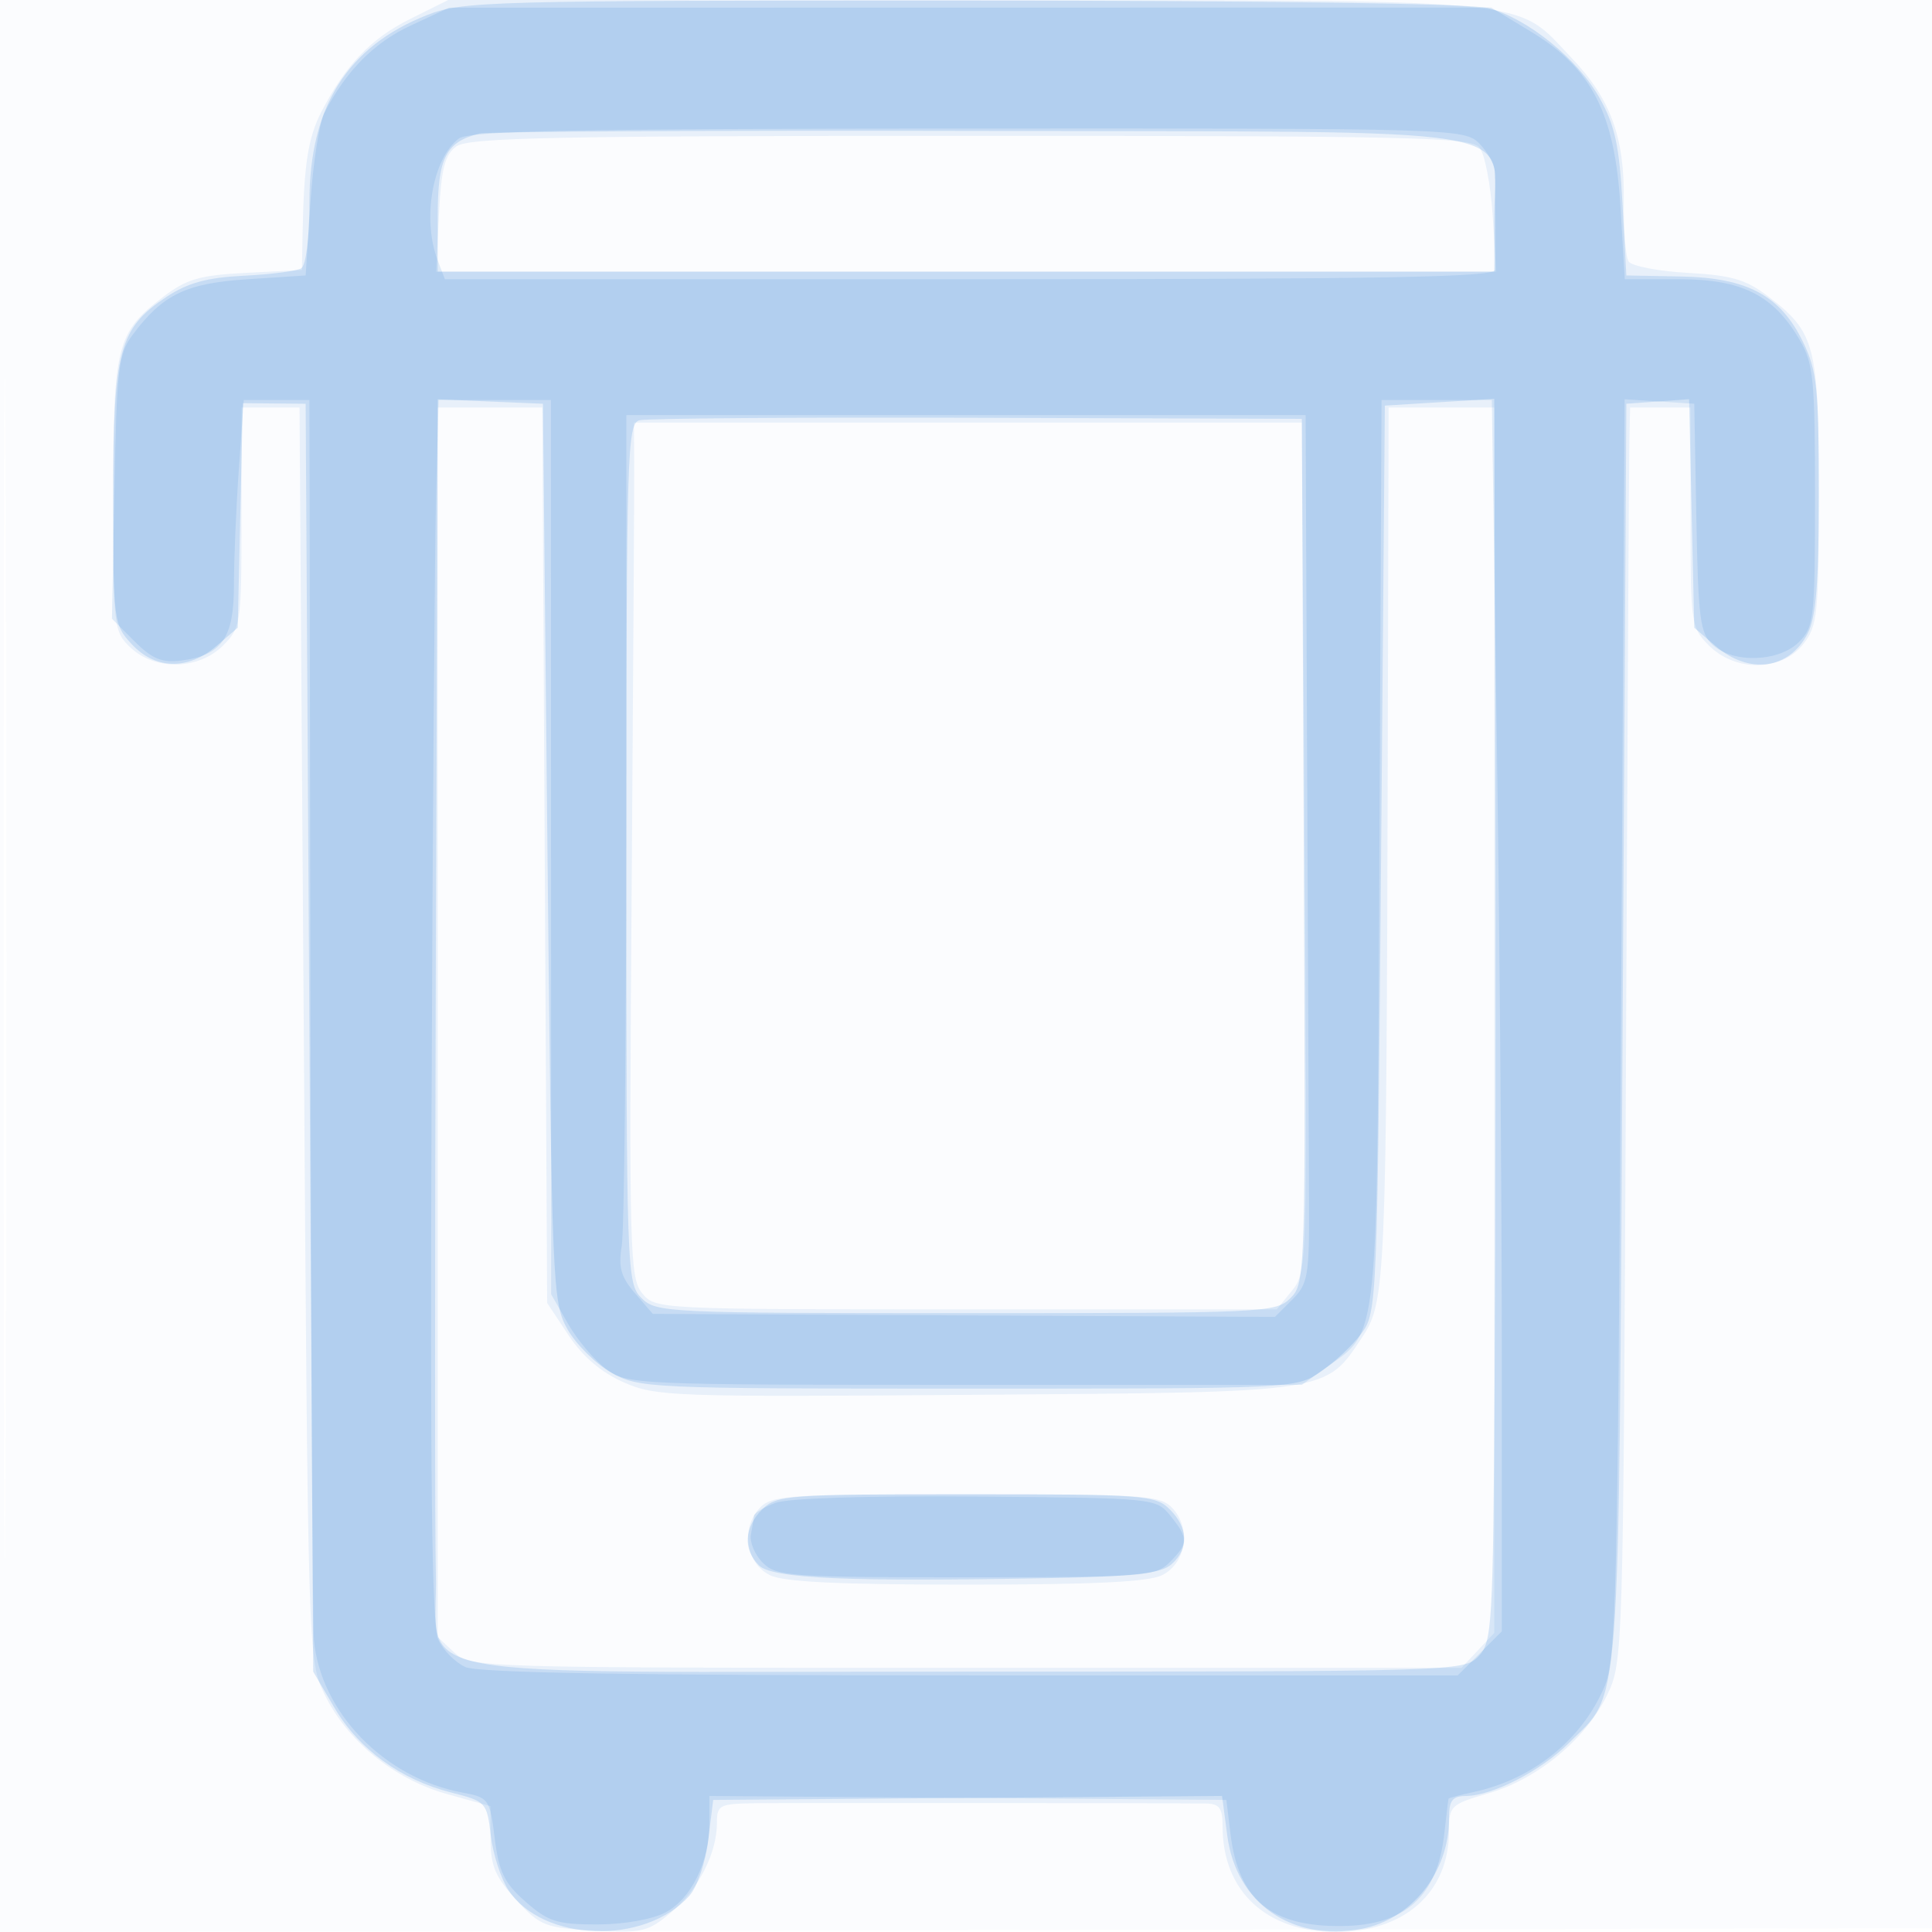
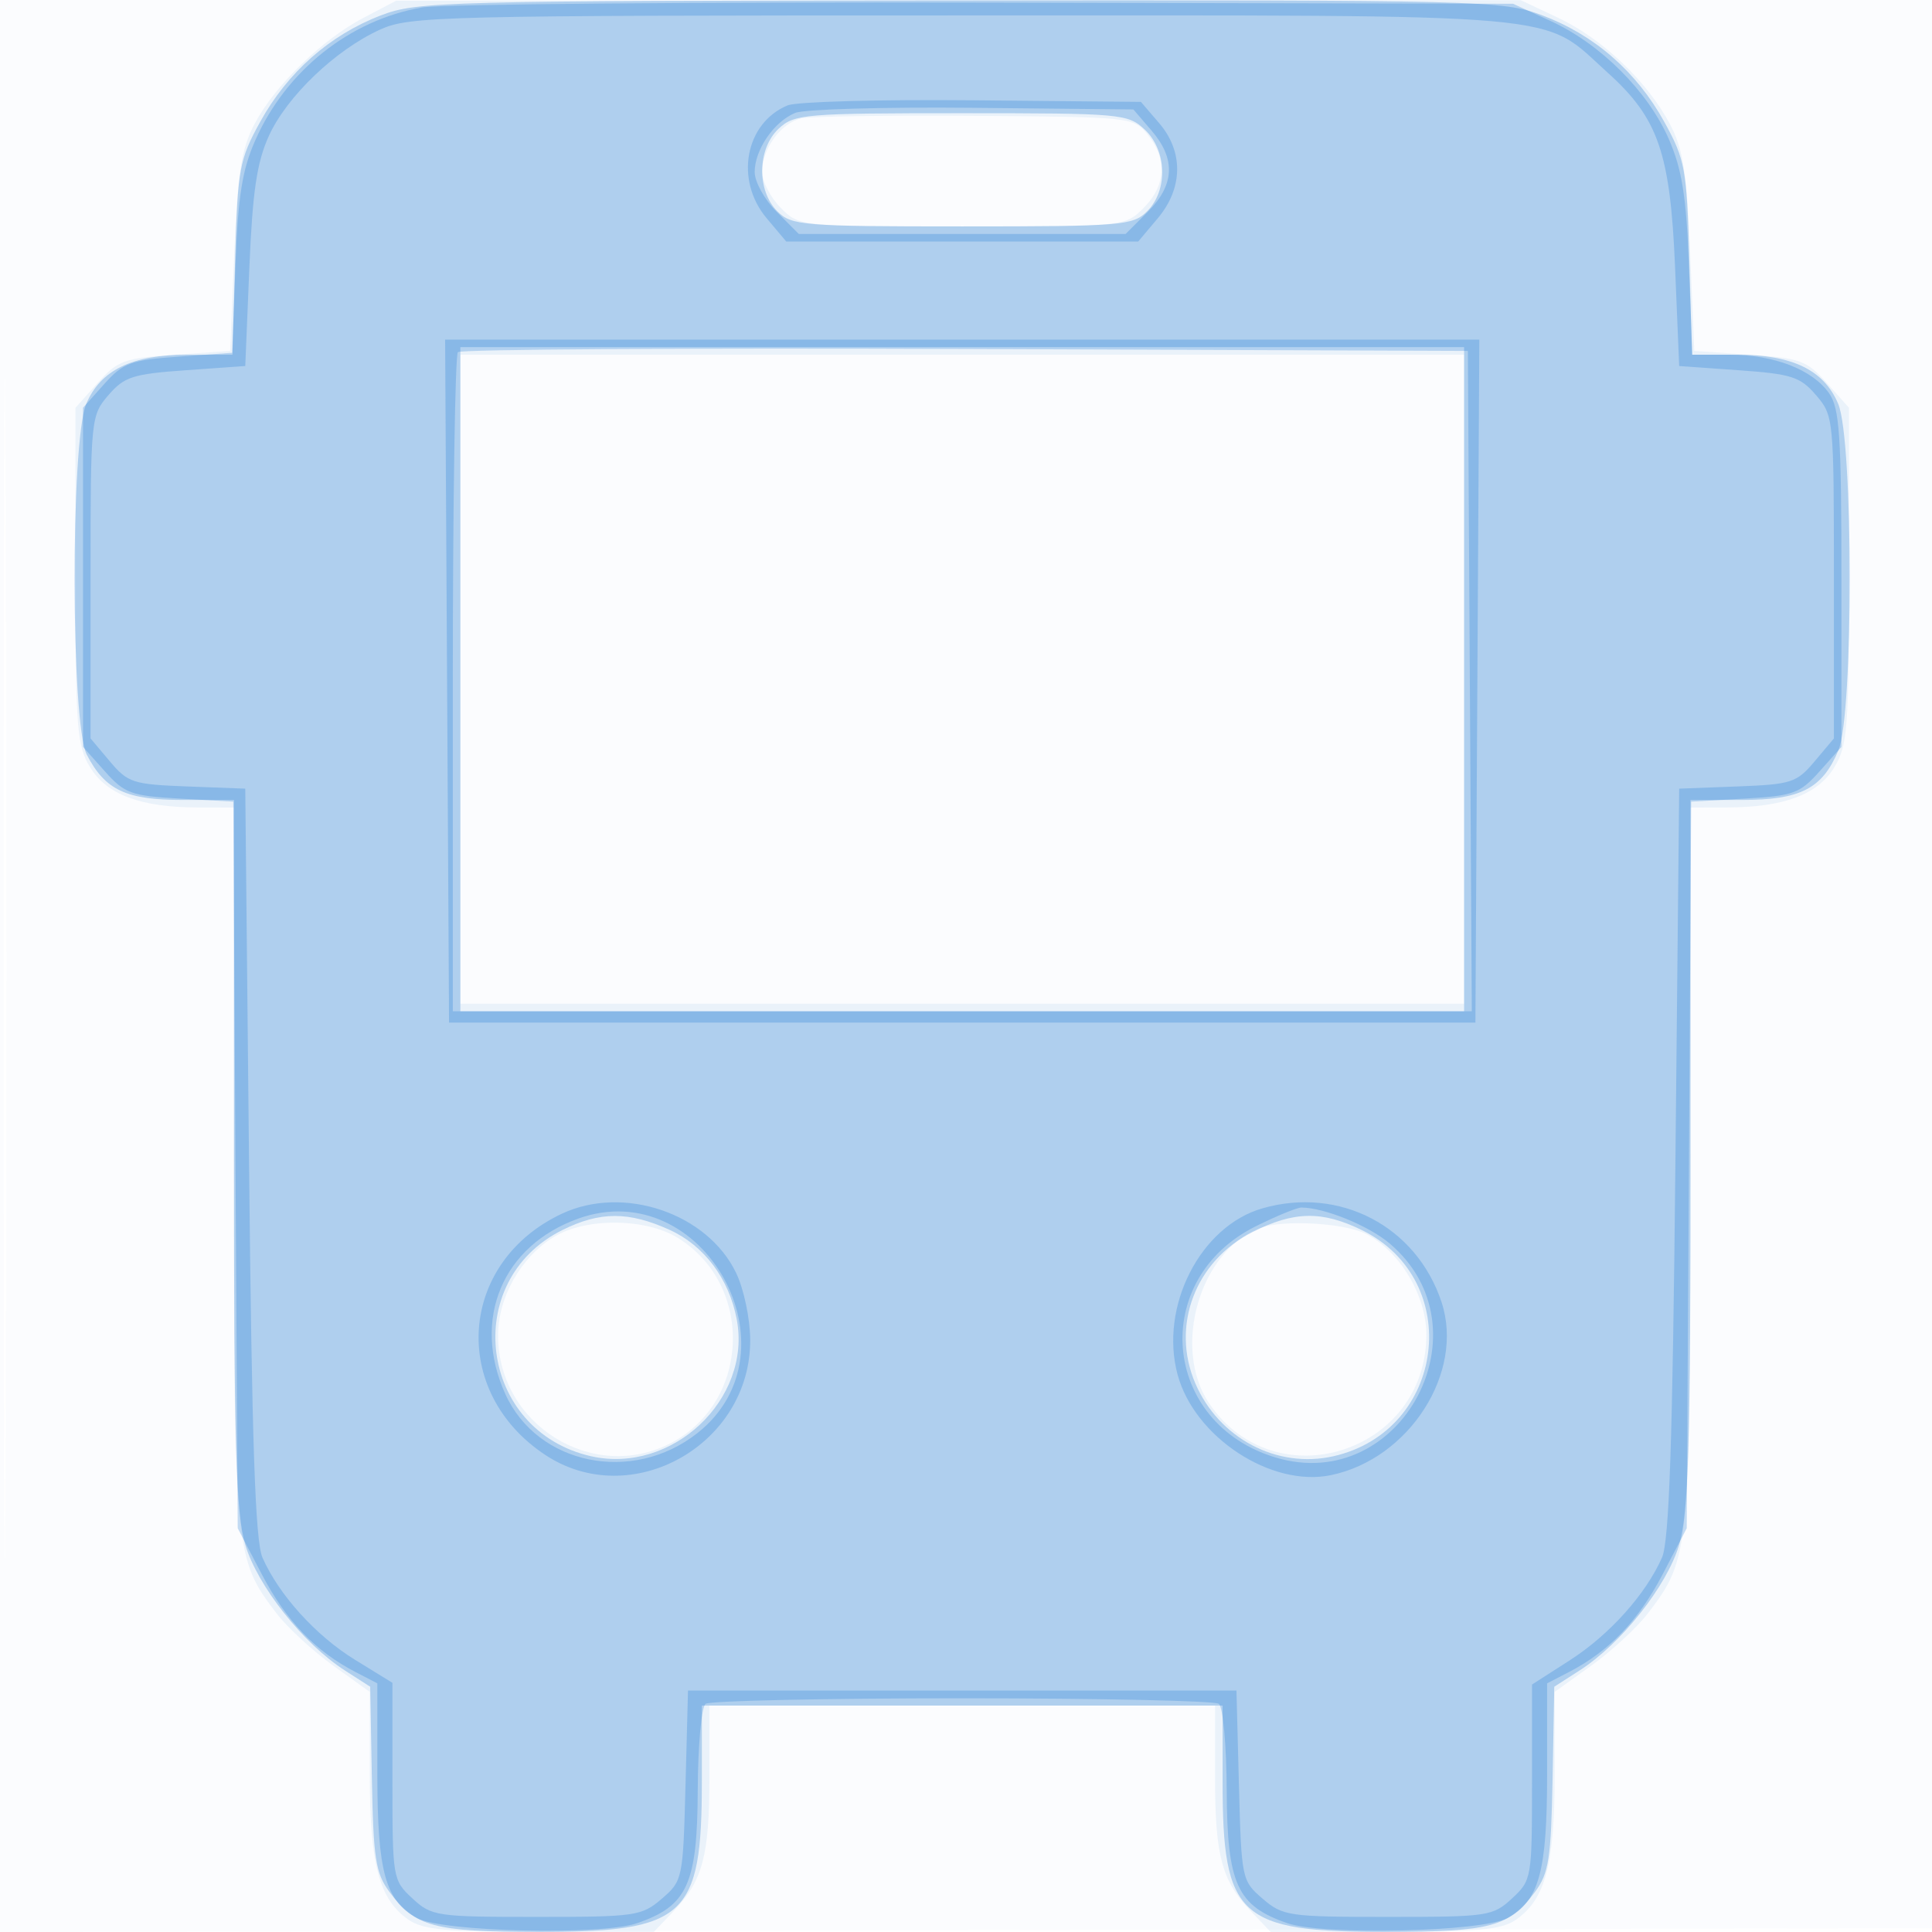
<svg xmlns="http://www.w3.org/2000/svg" width="256" height="256">
  <path fill-opacity=".016" d="M0 128.004v128.004l128.25-.254 128.25-.254.254-127.75L257.008 0H0v128.004m.485.496c0 70.4.119 99.053.265 63.672.146-35.38.146-92.98 0-128C.604 29.153.485 58.1.485 128.5" fill="#1976D2" fill-rule="evenodd" />
-   <path fill-opacity=".083" d="M54.278 2.549c-5.137 2.56-8.516 6.106-11.691 12.27-1.76 3.417-2.31 6.916-2.486 15.822L40 35.781l-7.343.371c-6.167.312-7.929.818-11.001 3.161C15.429 44.063 15 45.767 15 65.776c0 17.392.063 17.934 2.314 20.05 3.266 3.068 9.015 2.936 12.231-.281 2.382-2.381 2.455-2.89 2.455-17V54h7.689l.565 82.998c.563 82.648.575 83.017 2.744 87.497 3.001 6.2 9.241 11.28 16.252 13.232l5.75 1.601v4.351c0 3.55.623 5.03 3.387 8.047 3.176 3.465 3.82 3.72 10.303 4.087 6.4.361 7.163.181 10.248-2.415 3.608-3.036 6.062-7.839 6.062-11.866 0-2.38.315-2.536 5.25-2.595 4.657-.055 53.749-.024 59.5.039 1.833.019 2.25.586 2.25 3.056 0 8.563 5.8 13.961 15 13.961 9.126 0 15-5.237 15-13.372 0-3.339.213-3.541 5.277-5.013 6.486-1.886 12.846-7.165 15.678-13.015 2.11-4.358 2.135-5.197 2.49-83.248.197-43.365.402-80.758.456-83.095L216 54h8v14.545c0 14.11.073 14.619 2.455 17 3.518 3.519 9.632 3.431 12.472-.18 1.917-2.436 2.073-3.946 2.073-20.05 0-19.495-.454-21.271-6.639-25.989-3.008-2.294-4.875-2.845-10.751-3.171-3.91-.218-7.429-.9-7.818-1.517-.39-.617-.673-4.275-.63-8.13.095-8.397-1.768-13.448-6.961-18.877-7.66-8.008-3.191-7.584-80.255-7.609L59.393 0l-5.115 2.549m6.188 16.853c-1.527 1.115-1.995 2.949-2.301 9L57.781 36h140.482l-.479-7.464c-.263-4.105-1.053-8.155-1.754-9-1.123-1.353-9.155-1.536-67.461-1.536-55.188 0-66.505.233-68.103 1.402M58 135.461v81.461l2.189 2.039c2.156 2.009 3.152 2.039 67.825 2.039h65.637l2.175-2.314 2.174-2.315V54h-14l-.114 45.25c-.177 70.4-.3 73.265-3.34 77.86-4.968 7.507-3.936 7.352-51.249 7.708-40.261.303-42.409.226-46.677-1.662-2.973-1.315-5.422-3.411-7.297-6.243l-2.823-4.265-.32-59.324L71.859 54H58v81.461M84.033 61.75c.018 3.162-.134 28.628-.338 56.589-.345 47.248-.248 50.992 1.378 53 1.742 2.151 1.933 2.161 42.926 2.161h41.177l2.035-2.5c2.005-2.461 2.03-3.373 1.663-58.749l-.374-56.249-44.25-.001L84 56l.033 5.75m16.547 138.162c-2.438 2.694-1.707 7.226 1.42 8.8 1.797.905 9.107 1.259 26 1.259s24.203-.354 26-1.259c3.127-1.574 3.858-6.106 1.42-8.8-1.618-1.788-3.396-1.912-27.42-1.912s-25.802.124-27.42 1.912" fill="#1976D2" fill-rule="evenodd" />
-   <path fill-opacity=".157" d="M56.581 2.001C46.038 6.146 41 14.151 41 26.757c0 4.735-.45 8.403-1.079 8.792-.594.367-4.01.811-7.593.987-4.893.241-7.447.938-10.264 2.803C15.778 43.499 15 46.41 15 65.755c0 16.609.05 17.007 2.452 19.599 3.139 3.387 7.47 3.477 11.242.234l2.806-2.412.337-14.876.338-14.875 4.162.038 4.163.037.5 84 .5 84 2.805 4.772c3.245 5.521 8.808 9.56 15.498 11.253 4.592 1.162 4.709 1.29 5.225 5.669.29 2.463 1.338 5.715 2.328 7.226 4.547 6.941 18.115 7.38 23.996.776 1.031-1.157 2.14-4.434 2.5-7.388l.648-5.308 33.714-.263 33.714-.264.694 5.264c1.183 8.968 8.542 14.08 17.777 12.348 6.618-1.242 11.601-7.492 11.601-14.553 0-2.471.416-3.036 2.25-3.054 3.532-.034 9.975-3.357 13.665-7.047 6.937-6.937 6.532-1.569 7.085-93.931l.5-83.5 4.157-.303 4.157-.303.343 15.141.343 15.141 2.806 2.412c4.473 3.846 9.755 3.129 12.231-1.66 1.102-2.131 1.463-6.71 1.463-18.563 0-13.869-.245-16.24-2.071-20.012-3.006-6.21-7.368-8.552-16.234-8.718L215.5 36.5l-.512-9.5c-.412-7.638-1-10.373-3-13.953-2.917-5.221-9.534-10.584-14.78-11.978C194.953.47 167.631.081 127.5.075 64.599.067 61.269.157 56.581 2.001M63.5 17.702c-4.447 1.122-5.5 3.22-5.5 10.953V36h140v-7.345c0-12.218 6.58-11.13-68.354-11.307-35.28-.083-65.046.076-66.146.354m-5.75 108.504c-.138 40.312-.137 77.332 0 82.266.403 14.46-7.316 13.028 70.25 13.028 64.631 0 65.983-.04 67.886-2 1.837-1.893 1.953-3.87 2.16-37 .121-19.25.16-56.297.087-82.327L198 52.846l-7.25.451-7.25.45-.5 60.054c-.491 58.971-.538 60.105-2.592 62.876-1.151 1.553-3.58 3.835-5.398 5.073-3.303 2.248-3.342 2.25-46.772 2.25-42.419 0-43.556-.051-47.234-2.118-2.073-1.165-4.688-3.755-5.813-5.756-1.975-3.515-2.065-5.647-2.646-63.132L71.944 53.5l-6.972-.294L58 52.912l-.25 73.294m27-70.522C83.109 56.118 83 59.7 83 113.073c0 55.594.047 56.974 2 58.927 1.935 1.935 3.333 2 43 2 39.722 0 41.063-.063 43.008-2.008 1.971-1.971 2.004-3.087 1.75-59.25L172.5 55.5l-43-.139c-23.65-.077-43.787.069-44.75.323M101 200c-2.402 2.402-2.569 5.288-.429 7.429 1.744 1.743 12.059 2.193 38.429 1.678 11.459-.224 14.867-.612 16.25-1.85 2.309-2.067 2.215-4.792-.25-7.257-1.893-1.893-3.333-2-27-2s-25.107.107-27 2" fill="#1976D2" fill-rule="evenodd" />
-   <path fill-opacity=".118" d="M54.383 3.402c-4.822 2.245-8.526 5.992-11.381 11.514-.688 1.328-1.532 6.728-1.876 12L40.5 36.5l-7.682.5c-8.201.534-11.235 2.002-15.256 7.382-1.863 2.492-2.094 4.442-2.395 20.183l-.332 17.424 2.972 2.972c2.352 2.352 3.643 2.887 6.188 2.565C29.406 86.841 31 84.559 31 77.499c0-3.406.292-10.311.65-15.345L32.299 53H41l.136 80.25c.075 44.137.28 81.922.456 83.965.828 9.614 9.29 18.359 19.645 20.302 3.543.664 3.663.832 4.318 6.08.558 4.461 1.268 5.919 4.095 8.4 2.99 2.625 4.176 3.003 9.434 3.003 3.504 0 7.28-.654 9.044-1.566 3.451-1.785 5.872-6.697 5.872-11.915v-3.545l34.25.263 34.25.263.546 4.5c1.06 8.736 5.346 12.295 14.706 12.211 8.429-.075 12.694-3.899 13.622-12.211.276-2.475.53-4.577.564-4.671.034-.093 1.525-.486 3.312-.872 7.864-1.697 14.346-6.912 17.349-13.957 1.546-3.63 1.749-11.713 2.186-87.299l.482-83.3 4.617.3 4.616.299.275 15.118c.245 13.414.491 15.313 2.19 16.85 2.721 2.463 8.76 2.252 11.407-.398 2.006-2.008 2.128-3.119 2.126-19.35-.001-15.563-.199-17.557-2.054-20.717-3.471-5.914-7.633-8.003-15.945-8.003h-7.205l-.569-9.532c-.739-12.386-3.773-18.369-11.774-23.218L197.588 1l-69.044.01-69.044.01-5.117 2.382m6.406 14.961c-3.468 2.635-4.872 10.657-2.814 16.072L58.95 37h69.525c54.898 0 69.547-.263 69.629-1.25.102-1.214.072-9.464-.046-13-.032-.962-.958-2.65-2.058-3.75-1.96-1.96-3.311-1.999-67.75-1.968-52.358.025-66.098.296-67.461 1.331M57.788 65.25c-.182 6.737-.453 43.123-.602 80.858-.2 50.219.036 69.286.881 71.139.634 1.393 2.25 3.032 3.59 3.643 1.706.777 21.804 1.11 66.967 1.11h64.53l2.923-2.923 2.923-2.923v-36.413c0-20.027-.298-56.737-.663-81.577L197.674 53H183.06l-.28 59.75c-.311 66.324-.014 63.428-7.015 68.421L172.5 183.5h-44.676c-43.78 0-44.733-.042-47.5-2.094-1.553-1.152-3.829-3.852-5.058-6l-2.233-3.906-.017-59.25L73 53H58.118l-.33 12.25m25.201 43c-.006 29.288-.277 54.859-.602 56.825-.472 2.85-.115 4.128 1.761 6.299l2.352 2.723 41.216.202 41.216.201 2.284-2.277c2.102-2.096 2.28-3.13 2.237-13l-.25-57.473L173 55H83l-.011 53.25m19.761 90.887c-1.513.566-2.784 1.33-2.827 1.696-.042.367-.232 1.489-.422 2.494-.191 1.005.519 2.693 1.576 3.75C102.872 208.872 104.668 209 128 209c23.667 0 25.107-.107 27-2 2.477-2.477 2.487-3.176.09-6.139-1.902-2.351-2.011-2.362-25.75-2.558-14.421-.119-24.926.21-26.59.834" fill="#1976D2" fill-rule="evenodd" />
+   <path fill-opacity=".071" d="M48.2 2.341c-5.543 2.901-11.814 9.012-14.496 14.126-1.723 3.285-2.217 6.444-2.66 17.033l-.544 13-7.334.5c-6.732.459-7.574.768-10.25 3.766L10 54.032l.004 22.234c.003 20.258.176 22.517 1.948 25.423 2.204 3.615 6.736 5.297 14.298 5.305L31 107v47.374c0 51.421.063 52.087 5.635 59.392 1.428 1.872 4.794 4.982 7.48 6.912l4.885 3.51v10.938c0 11.926 1.22 16.514 5.117 19.243C56.02 255.702 59.203 256 71.535 256h15.091l2.623-2.75C93.123 249.19 94 245.9 94 235.435V226h67v9.435c0 10.465.877 13.755 4.751 17.815l2.623 2.75h15.091c12.332 0 15.515-.298 17.418-1.631 3.897-2.729 5.117-7.317 5.117-19.243v-10.938l4.885-3.51c2.686-1.93 6.052-5.04 7.48-6.912 5.572-7.305 5.635-7.971 5.635-59.392V107l4.75-.006c7.562-.008 12.094-1.69 14.298-5.305 1.772-2.906 1.945-5.165 1.948-25.423L245 54.032l-2.916-3.266c-2.676-2.998-3.518-3.307-10.25-3.766l-7.334-.5-.544-13c-.443-10.582-.936-13.744-2.652-17-2.983-5.661-8.967-11.37-14.804-14.122l-5-2.358-74.5.035L52.5.09l-4.3 2.251m58.059 13.328c-2.742.572-5.259 3.969-5.259 7.099 0 1.278 1.105 3.427 2.455 4.777C105.909 30 105.91 30 127.5 30c21.59 0 21.591 0 24.045-2.455 2.944-2.943 3.143-6.473.545-9.684-1.889-2.335-2.138-2.363-22.75-2.51-11.462-.082-21.849.061-23.081.318M61 90v43h133V47H61v43m12.395 73.901C69 166.581 66 171.888 66 176.982c0 11.855 12.679 19.659 23.016 14.166 10.451-5.553 10.873-20.977.743-27.153-4.284-2.613-12.16-2.658-16.364-.094M167 162.706c-8.009 2.928-11.777 15.93-6.75 23.295 8.77 12.847 28.75 6.485 28.75-9.155 0-5.173-3.497-11.018-7.979-13.335-2.825-1.461-10.95-1.927-14.021-.805" fill="#1976D2" fill-rule="evenodd" />
+   <path fill-opacity=".284" d="M50.424 2.057c-6.735 2.591-12.329 7.532-15.946 14.084-2.764 5.006-2.982 6.198-3.319 18.109L30.799 47H24.85c-7.365 0-11.549 2.036-13.429 6.534-2.094 5.013-2.036 42.377.073 46.455 2.432 4.702 5.204 6.011 12.729 6.011H31v46.818c0 38.641.261 47.699 1.495 51.854 1.629 5.483 7.673 13.118 13.194 16.667l3.363 2.161.224 12.177c.195 10.588.498 12.545 2.32 15 3.453 4.649 5.84 5.292 19.704 5.308 19.578.023 21.7-1.928 21.7-19.953V226h69v10.032c0 18.025 2.122 19.976 21.7 19.953 13.864-.016 16.251-.659 19.704-5.308 1.822-2.455 2.125-4.412 2.32-15l.224-12.177 3.363-2.161c5.521-3.549 11.565-11.184 13.194-16.667 1.234-4.155 1.495-13.213 1.495-51.854V106h6.777c7.806 0 10.692-1.485 12.829-6.599 2.002-4.793 1.981-41.06-.027-45.867-1.88-4.498-6.064-6.534-13.429-6.534h-5.949l-.36-12.75c-.337-11.911-.555-13.103-3.319-18.109-3.683-6.671-9.255-11.523-16.23-14.133C199.096.064 196.64.002 127.212.052c-68.665.05-71.928.135-76.788 2.005m52.765 14.982C100.346 19.687 100.25 25.25 103 28c1.881 1.881 3.333 2 24.5 2s22.619-.119 24.5-2c2.785-2.785 2.632-8.057-.314-10.826-2.232-2.096-3.103-2.174-24.312-2.174-20.755 0-22.12.115-24.185 2.039M61 90v44h133V46H61v44m13.5 72.995c-13.547 6.751-11.009 26.62 3.827 29.966 10.694 2.412 21.297-7.541 19.299-18.115-1.021-5.408-4.31-9.8-8.897-11.882-5.425-2.463-9.241-2.455-14.229.031m91.466.255c-7.586 3.829-10.843 12.426-7.589 20.032 3.121 7.294 10.817 11.366 18.296 9.679 14.871-3.354 17.377-23.328 3.761-29.976-5.273-2.575-8.976-2.507-14.468.265" fill="#1976D2" fill-rule="evenodd" />
+   <path fill-opacity=".257" d="M55.92.988C46.349 2.654 37.971 9.307 33.866 18.5c-1.768 3.961-2.322 7.415-2.668 16.624l-.436 11.624-7.08.507c-6.368.455-7.361.822-9.881 3.641L11 54.032v44.936l2.883 3.227c2.639 2.954 3.481 3.26 9.955 3.626l7.073.4.294 48.139.295 48.14 3.197 6.117c3.215 6.15 7.088 10.186 12.423 12.945l2.88 1.489v12.024c0 12.958 1.058 16.798 5.26 19.084 3.359 1.827 24.361 2.315 29.144.678 6.679-2.287 7.999-5.173 8.051-17.6.025-5.946.491-11.065 1.045-11.472.55-.404 15.85-.734 34-.734s33.45.33 34 .734c.554.407 1.02 5.526 1.045 11.472.052 12.427 1.372 15.313 8.051 17.6 4.783 1.637 25.785 1.149 29.144-.678 4.202-2.286 5.26-6.126 5.26-19.084v-12.024l2.88-1.489c5.335-2.759 9.208-6.795 12.423-12.945l3.197-6.117.295-48.14.294-48.139 7.073-.4c6.474-.366 7.316-.672 9.955-3.626L244 98.968V76.707c0-18.963-.242-22.607-1.631-24.59-2.206-3.149-7.287-5.117-13.214-5.117h-4.908l-.451-11.75c-.355-9.27-.921-12.826-2.681-16.849-2.763-6.314-9.03-12.577-15.615-15.603L200.5.5l-70-.154C92 .261 58.439.55 55.92.988m-5.557 2.934C44.462 6.602 38.016 12.762 35.631 18c-1.598 3.509-2.168 7.362-2.59 17.5l-.541 13-7.887.559c-7.013.496-8.149.862-10.25 3.305C12.038 55.067 12 55.459 12 76.479v21.368l2.554 3.035c2.384 2.833 3.069 3.055 10.25 3.327l7.696.291.5 49.5c.375 37.124.82 50.224 1.78 52.394 2.19 4.95 7.074 10.344 12.251 13.53L52 222.982v13.057c0 12.835.045 13.098 2.646 15.509C57.189 253.904 57.83 254 71.09 254c13.14 0 13.932-.115 16.604-2.411 2.759-2.37 2.812-2.624 3.138-15L91.163 224h72.674l.331 12.589c.326 12.376.379 12.63 3.138 15 2.672 2.296 3.464 2.411 16.604 2.411 13.26 0 13.901-.096 16.444-2.452 2.599-2.409 2.646-2.684 2.646-15.396v-12.944l4.997-3.206c5.246-3.366 10.067-8.734 12.223-13.608.96-2.17 1.405-15.27 1.78-52.394l.5-49.5 7.696-.291c7.181-.272 7.866-.494 10.25-3.327L243 97.847V76.479c0-21.02-.038-21.412-2.363-24.115-2.101-2.443-3.237-2.809-10.25-3.305L222.5 48.5l-.541-13c-.634-15.219-2.22-19.822-8.912-25.849-8.985-8.095-3.502-7.607-85.547-7.607-69.292 0-73.21.095-77.137 1.878m53.994 10.042c-5.628 2.343-7.026 9.899-2.768 14.959L104.178 32h46.644l2.589-3.077c3.361-3.994 3.429-8.834.177-12.617l-2.411-2.806-22.339-.214c-12.286-.118-23.302.188-24.481.678m1 .999c-2.816 1.174-5.357 4.891-5.357 7.836 0 1.295 1.315 3.67 2.923 5.278L105.846 31h43.308l2.923-2.923c3.575-3.575 3.738-7.017.511-10.771l-2.411-2.806-21.339-.215c-11.736-.118-22.302.187-23.481.678M59.24 90.25l.26 45.25h136l.26-45.25.26-45.25H58.98l.26 45.25m1.434-43.59c-.371.37-.674 20.173-.674 44.007V134H195.021l-.26-43.75-.261-43.75-66.576-.257c-36.617-.141-66.88.046-67.25.417m13.785 114.16c-13.71 6.429-14.896 23.568-2.213 31.962 11.408 7.549 27.221-1.325 27.161-15.241-.013-2.809-.841-6.741-1.871-8.88-3.806-7.904-14.902-11.674-23.077-7.841m92.797-.703c-8.213 2.372-13.641 13.018-11.223 22.013 2.23 8.294 12.39 14.97 20.301 13.34 10.404-2.144 17.751-13.621 14.679-22.93-3.319-10.056-13.506-15.383-23.757-12.423m-90.601 1.343c-10.099 3.597-14.177 13.388-9.691 23.269 4.26 9.385 16.822 11.946 25.421 5.183 13.824-10.875.844-34.354-15.73-28.452m89.727 1.037c-14.121 7.037-12.468 26.101 2.657 30.633 16.665 4.993 28.418-17.153 15.066-28.388-2.794-2.351-8.626-4.72-11.659-4.736-.579-.003-3.308 1.118-6.064 2.491" fill="#1976D2" fill-rule="evenodd" />
</svg>
